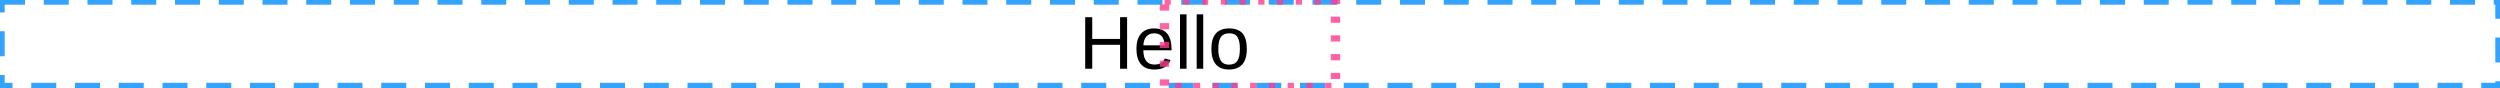
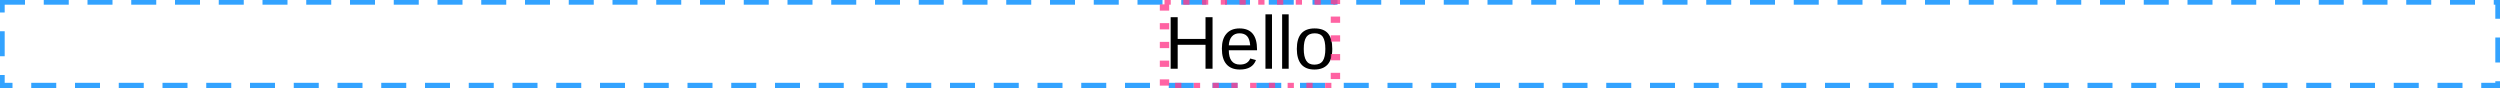
<svg xmlns="http://www.w3.org/2000/svg" width="400" height="14" viewBox="0 0 400 14">
-   <text x="186.32" y="11" font-family="Arial" font-size="12" fill="#000000" font-weight="400" xml:space="preserve" text-anchor="middle">Hello</text>
+   <text x="186.32" y="11" font-family="Arial" font-size="12" fill="#000000" font-weight="400" xml:space="preserve">Hello</text>
  <rect x="0" y="0" width="400" height="14" fill="none" stroke="rgba(0,140,255,0.8)" stroke-width="1.5" stroke-dasharray="4,3" />
  <rect x="186.32" y="0" width="27.35" height="14" fill="none" stroke="rgba(255,60,140,0.8)" stroke-width="1.5" stroke-dasharray="1,2" />
</svg>
